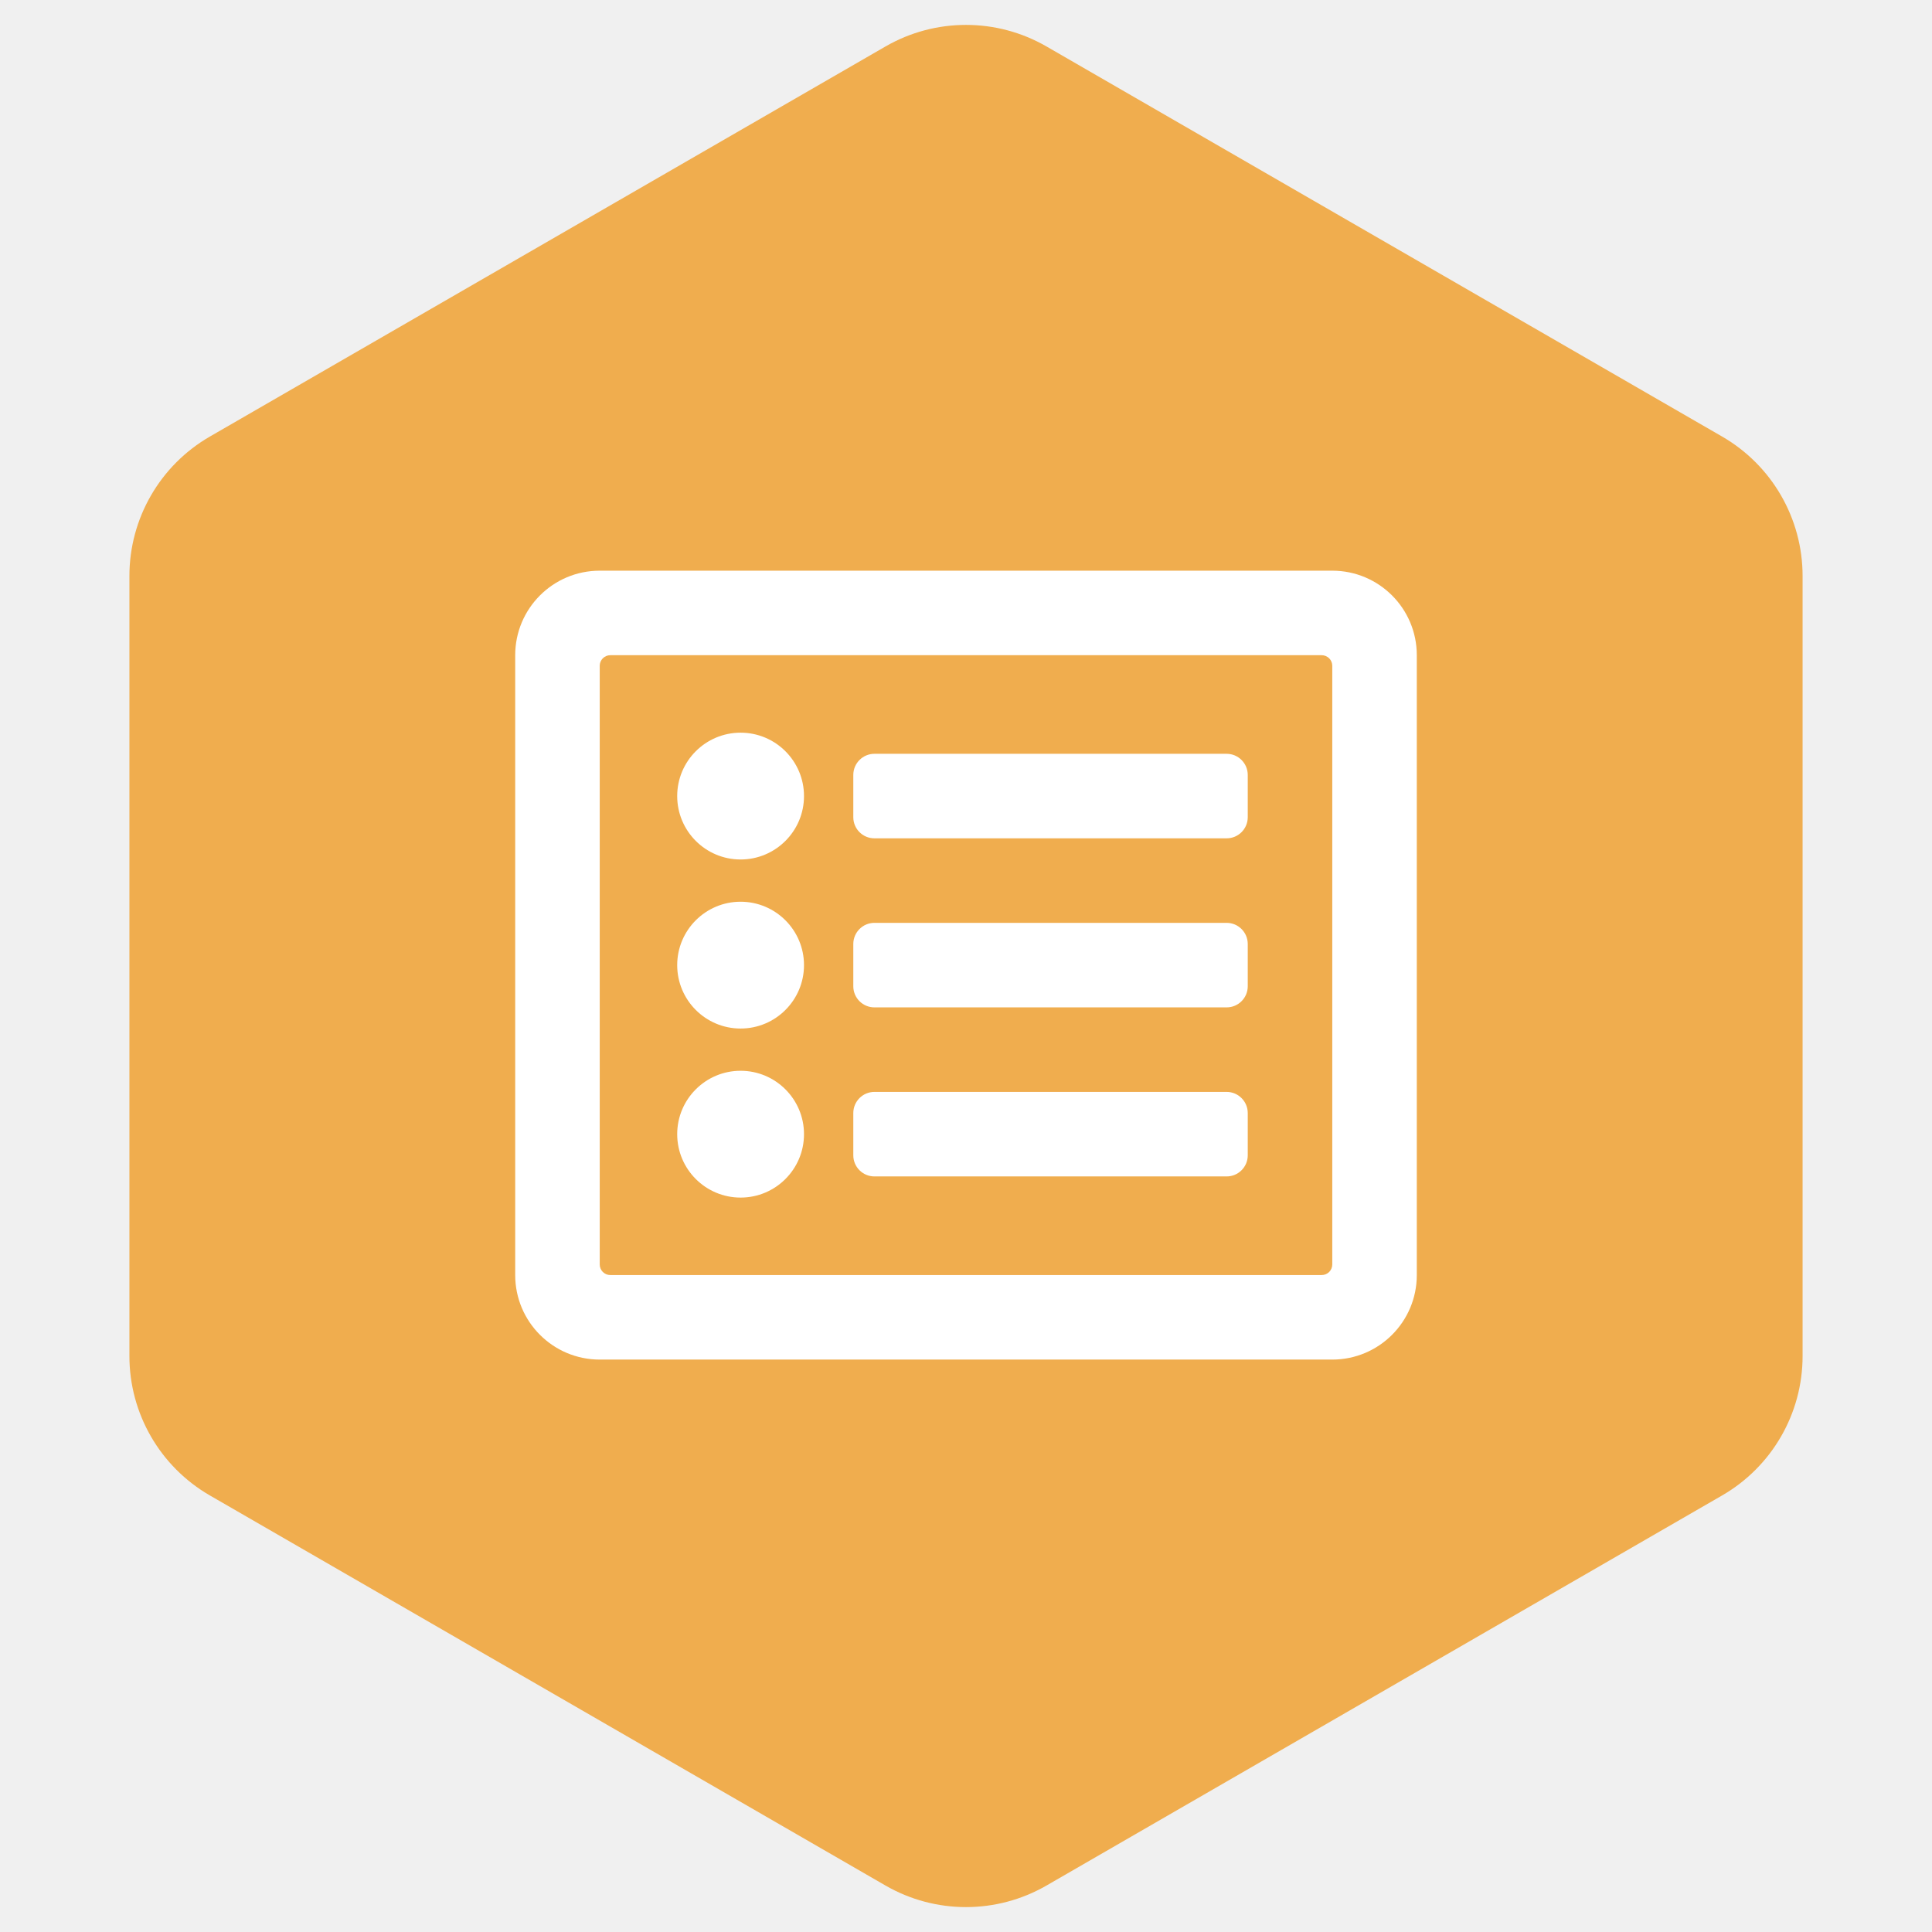
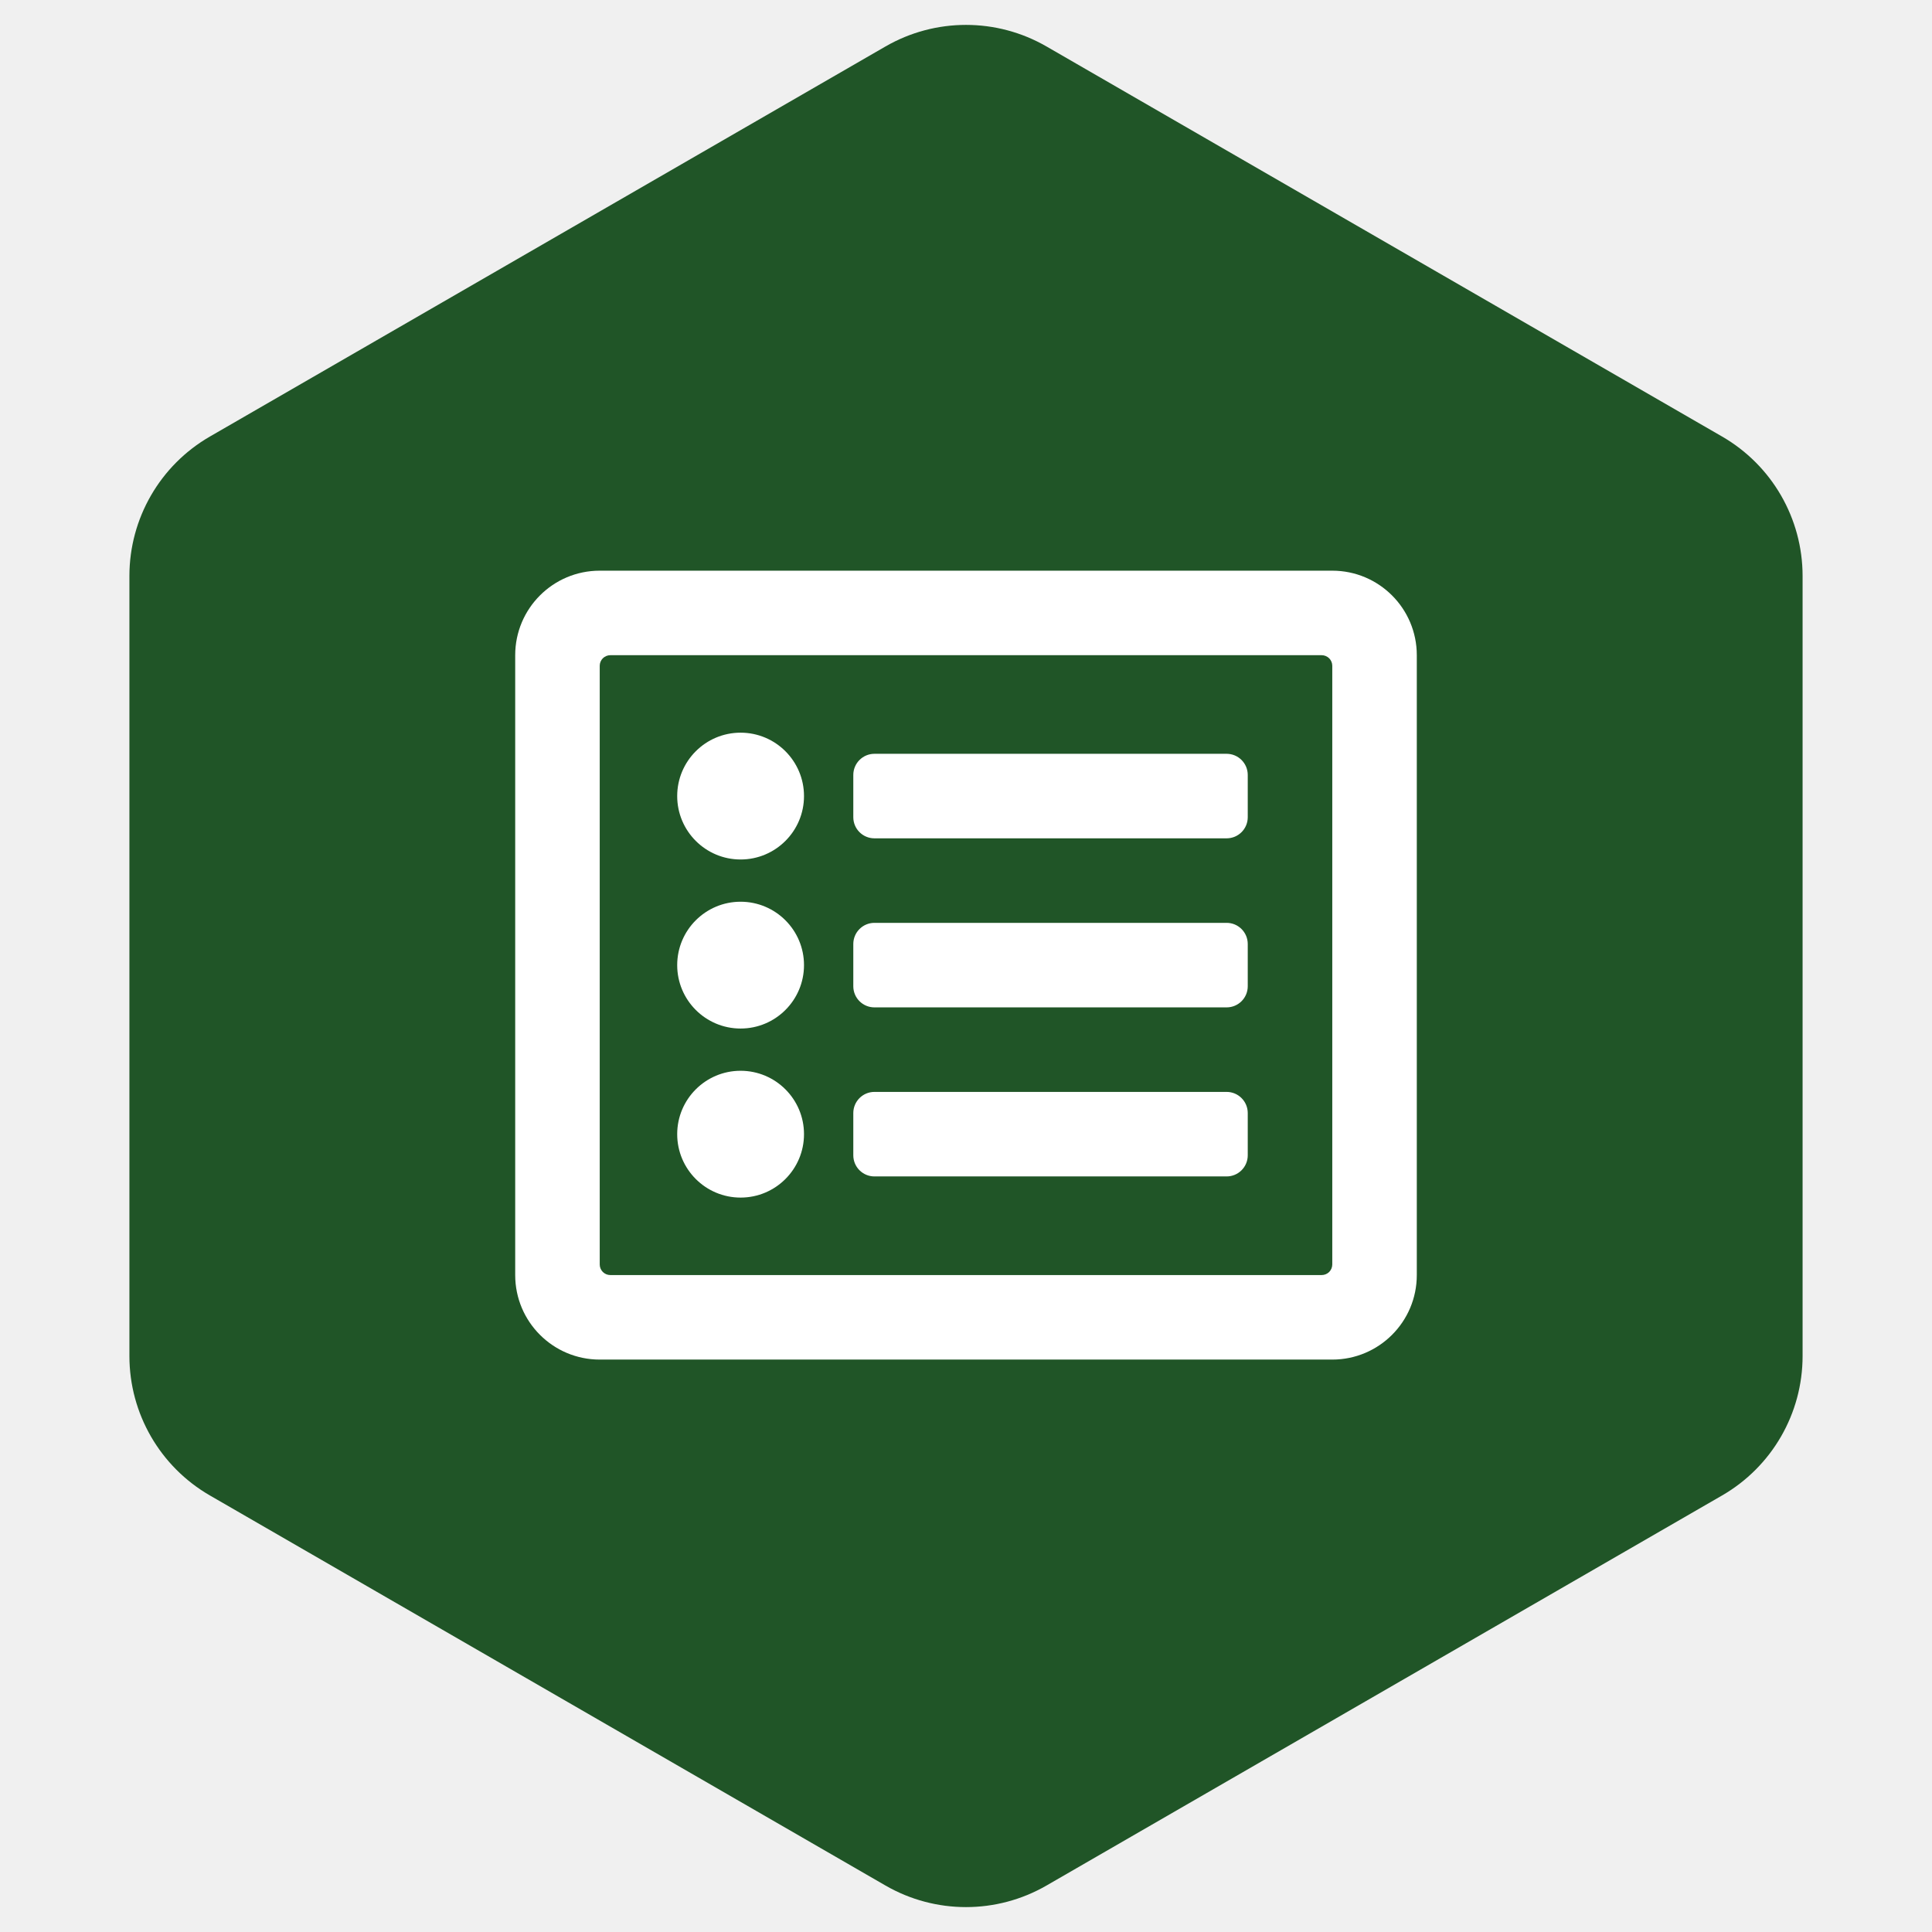
<svg xmlns="http://www.w3.org/2000/svg" width="60" height="60" viewBox="0 0 60 60" fill="none">
-   <path d="M27.5 1.443C29.047 0.55 30.953 0.55 32.5 1.443L53.481 13.557C55.028 14.45 55.981 16.1 55.981 17.887V42.113C55.981 43.9 55.028 45.55 53.481 46.443L32.5 58.557C30.953 59.45 29.047 59.45 27.5 58.557L6.519 46.443C4.972 45.55 4.019 43.9 4.019 42.113V17.887C4.019 16.1 4.972 14.45 6.519 13.557L27.5 1.443Z" fill="#F0AD4E" />
+   <path d="M27.5 1.443C29.047 0.55 30.953 0.55 32.5 1.443L53.481 13.557C55.028 14.45 55.981 16.1 55.981 17.887V42.113C55.981 43.9 55.028 45.55 53.481 46.443L32.5 58.557C30.953 59.45 29.047 59.45 27.5 58.557L6.519 46.443C4.972 45.55 4.019 43.9 4.019 42.113V17.887C4.019 16.1 4.972 14.45 6.519 13.557L27.5 1.443Z" fill="#205527" />
  <path d="M41.375 17.723H18.625C17.175 17.723 16 18.898 16 20.348V39.598C16 41.048 17.175 42.223 18.625 42.223H41.375C42.825 42.223 44 41.048 44 39.598V20.348C44 18.898 42.825 17.723 41.375 17.723ZM41.047 39.598H18.953C18.866 39.598 18.783 39.563 18.721 39.502C18.66 39.44 18.625 39.357 18.625 39.27V20.676C18.625 20.589 18.66 20.506 18.721 20.444C18.783 20.383 18.866 20.348 18.953 20.348H41.047C41.134 20.348 41.217 20.383 41.279 20.444C41.34 20.506 41.375 20.589 41.375 20.676V39.27C41.375 39.357 41.34 39.44 41.279 39.502C41.217 39.563 41.134 39.598 41.047 39.598ZM38.75 34.567V35.879C38.75 36.242 38.456 36.535 38.094 36.535H27.156C26.794 36.535 26.5 36.242 26.5 35.879V34.567C26.5 34.204 26.794 33.91 27.156 33.91H38.094C38.456 33.91 38.75 34.204 38.75 34.567ZM38.75 29.317V30.629C38.75 30.992 38.456 31.285 38.094 31.285H27.156C26.794 31.285 26.5 30.992 26.5 30.629V29.317C26.5 28.954 26.794 28.66 27.156 28.66H38.094C38.456 28.66 38.75 28.954 38.75 29.317ZM38.75 24.067V25.379C38.75 25.742 38.456 26.035 38.094 26.035H27.156C26.794 26.035 26.5 25.742 26.5 25.379V24.067C26.5 23.704 26.794 23.41 27.156 23.41H38.094C38.456 23.41 38.75 23.704 38.75 24.067ZM24.969 24.723C24.969 25.81 24.087 26.692 23 26.692C21.913 26.692 21.031 25.81 21.031 24.723C21.031 23.636 21.913 22.754 23 22.754C24.087 22.754 24.969 23.636 24.969 24.723ZM24.969 29.973C24.969 31.06 24.087 31.942 23 31.942C21.913 31.942 21.031 31.06 21.031 29.973C21.031 28.886 21.913 28.004 23 28.004C24.087 28.004 24.969 28.886 24.969 29.973ZM24.969 35.223C24.969 36.31 24.087 37.192 23 37.192C21.913 37.192 21.031 36.31 21.031 35.223C21.031 34.136 21.913 33.254 23 33.254C24.087 33.254 24.969 34.136 24.969 35.223Z" fill="white" />
</svg>
